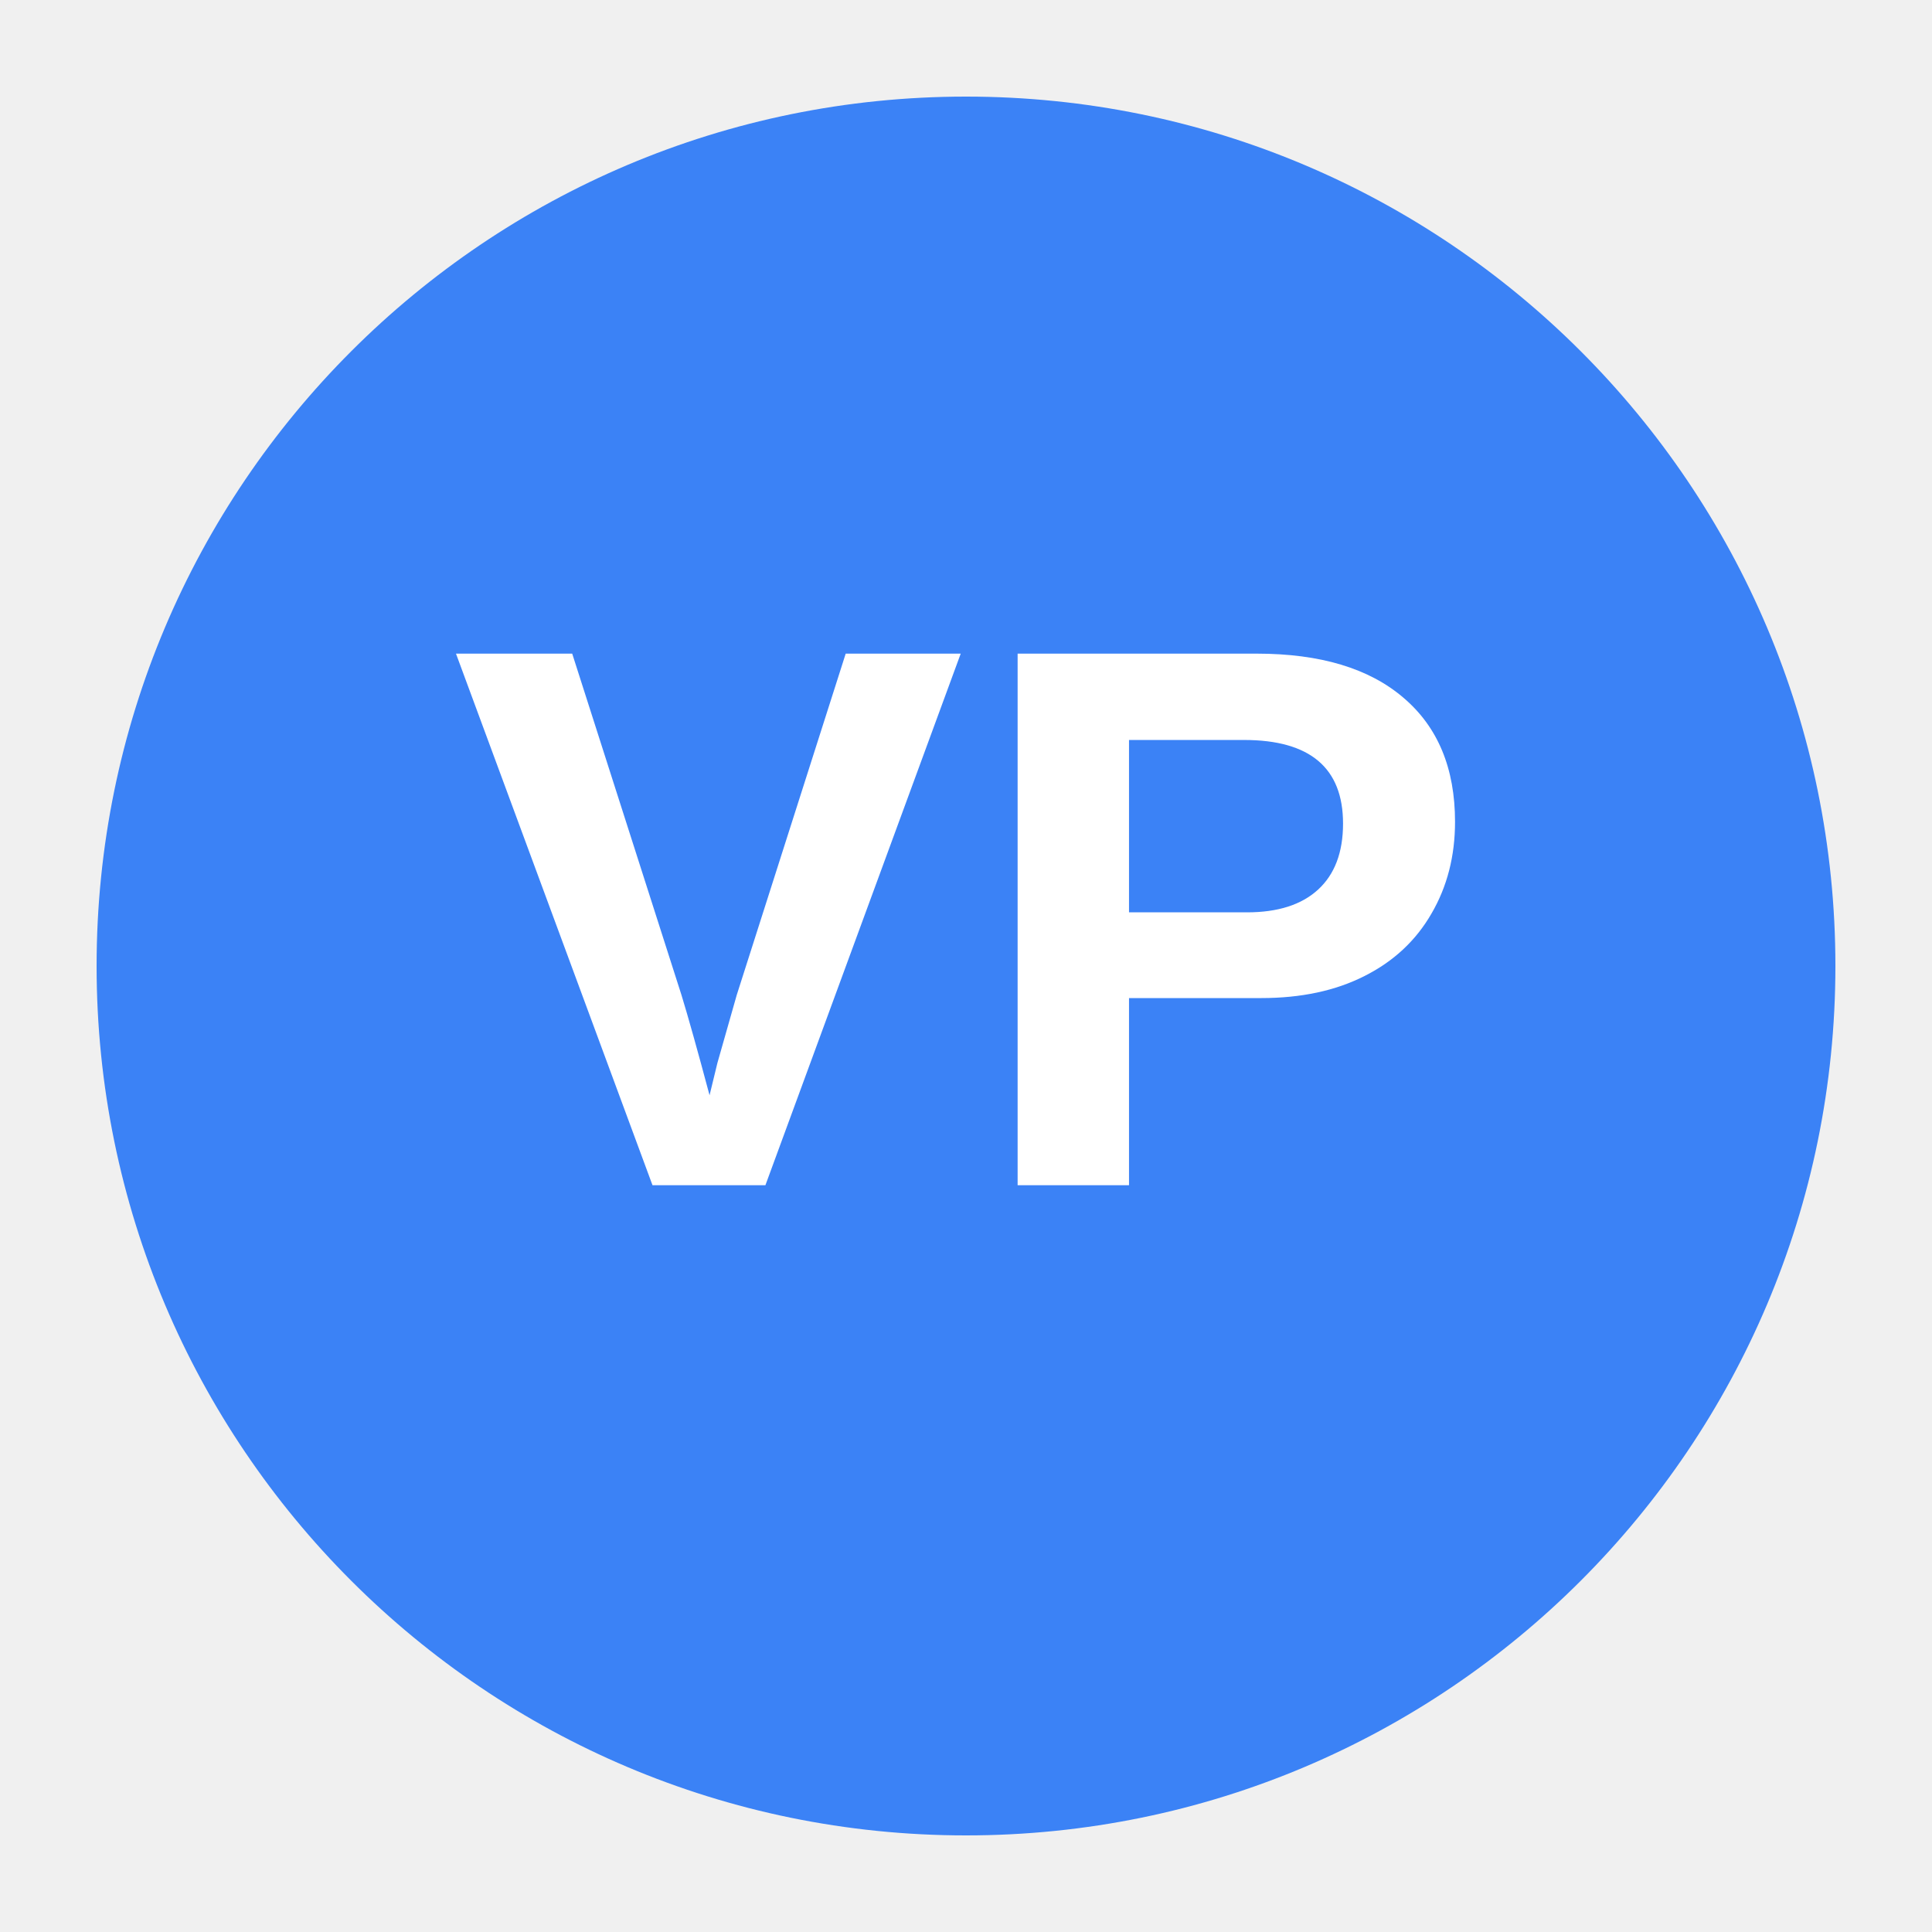
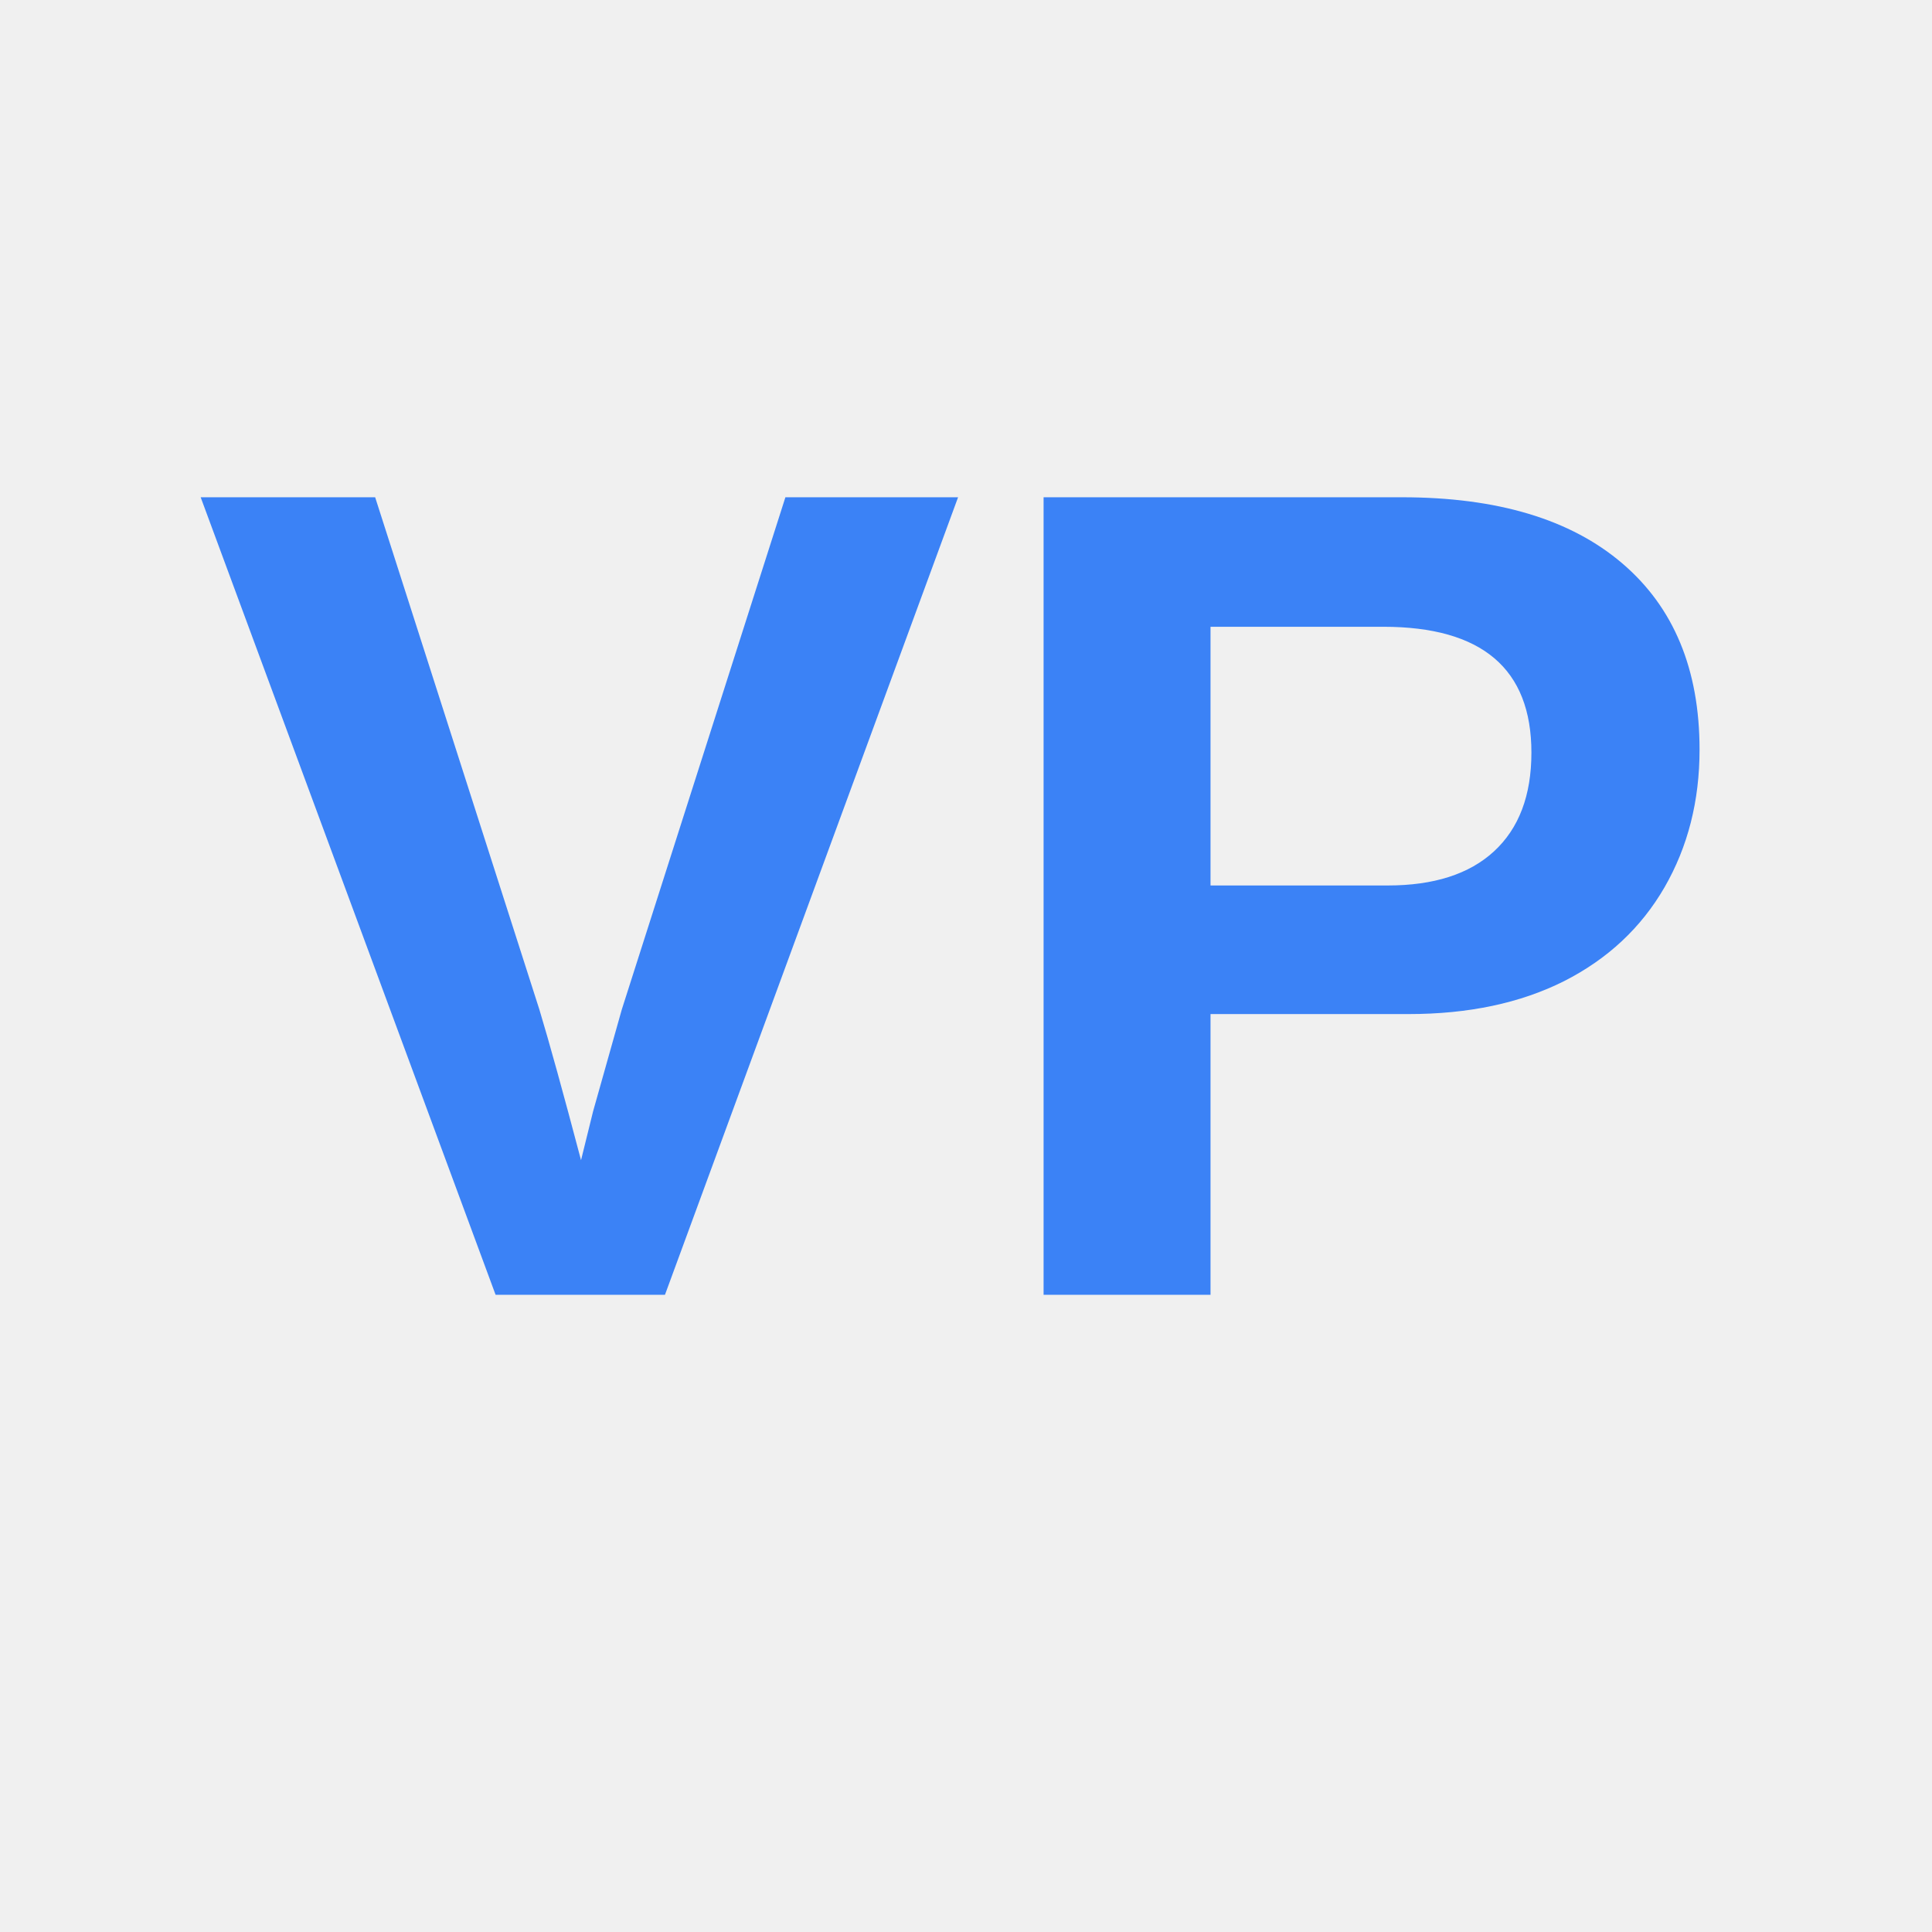
<svg xmlns="http://www.w3.org/2000/svg" viewBox="0 0 100 100" width="32" height="32">
-   <circle cx="50" cy="50" r="45" fill="#3b82f6" />
-   <text x="50%" y="50%" dominant-baseline="middle" text-anchor="middle" font-family="Arial, sans-serif" font-size="40" font-weight="bold" fill="white">VP</text>
+   <text x="50%" y="50%" dominant-baseline="middle" text-anchor="middle" font-family="Arial, sans-serif" font-size="60" font-weight="bold" fill="#3b82f6">VP</text>
</svg>
